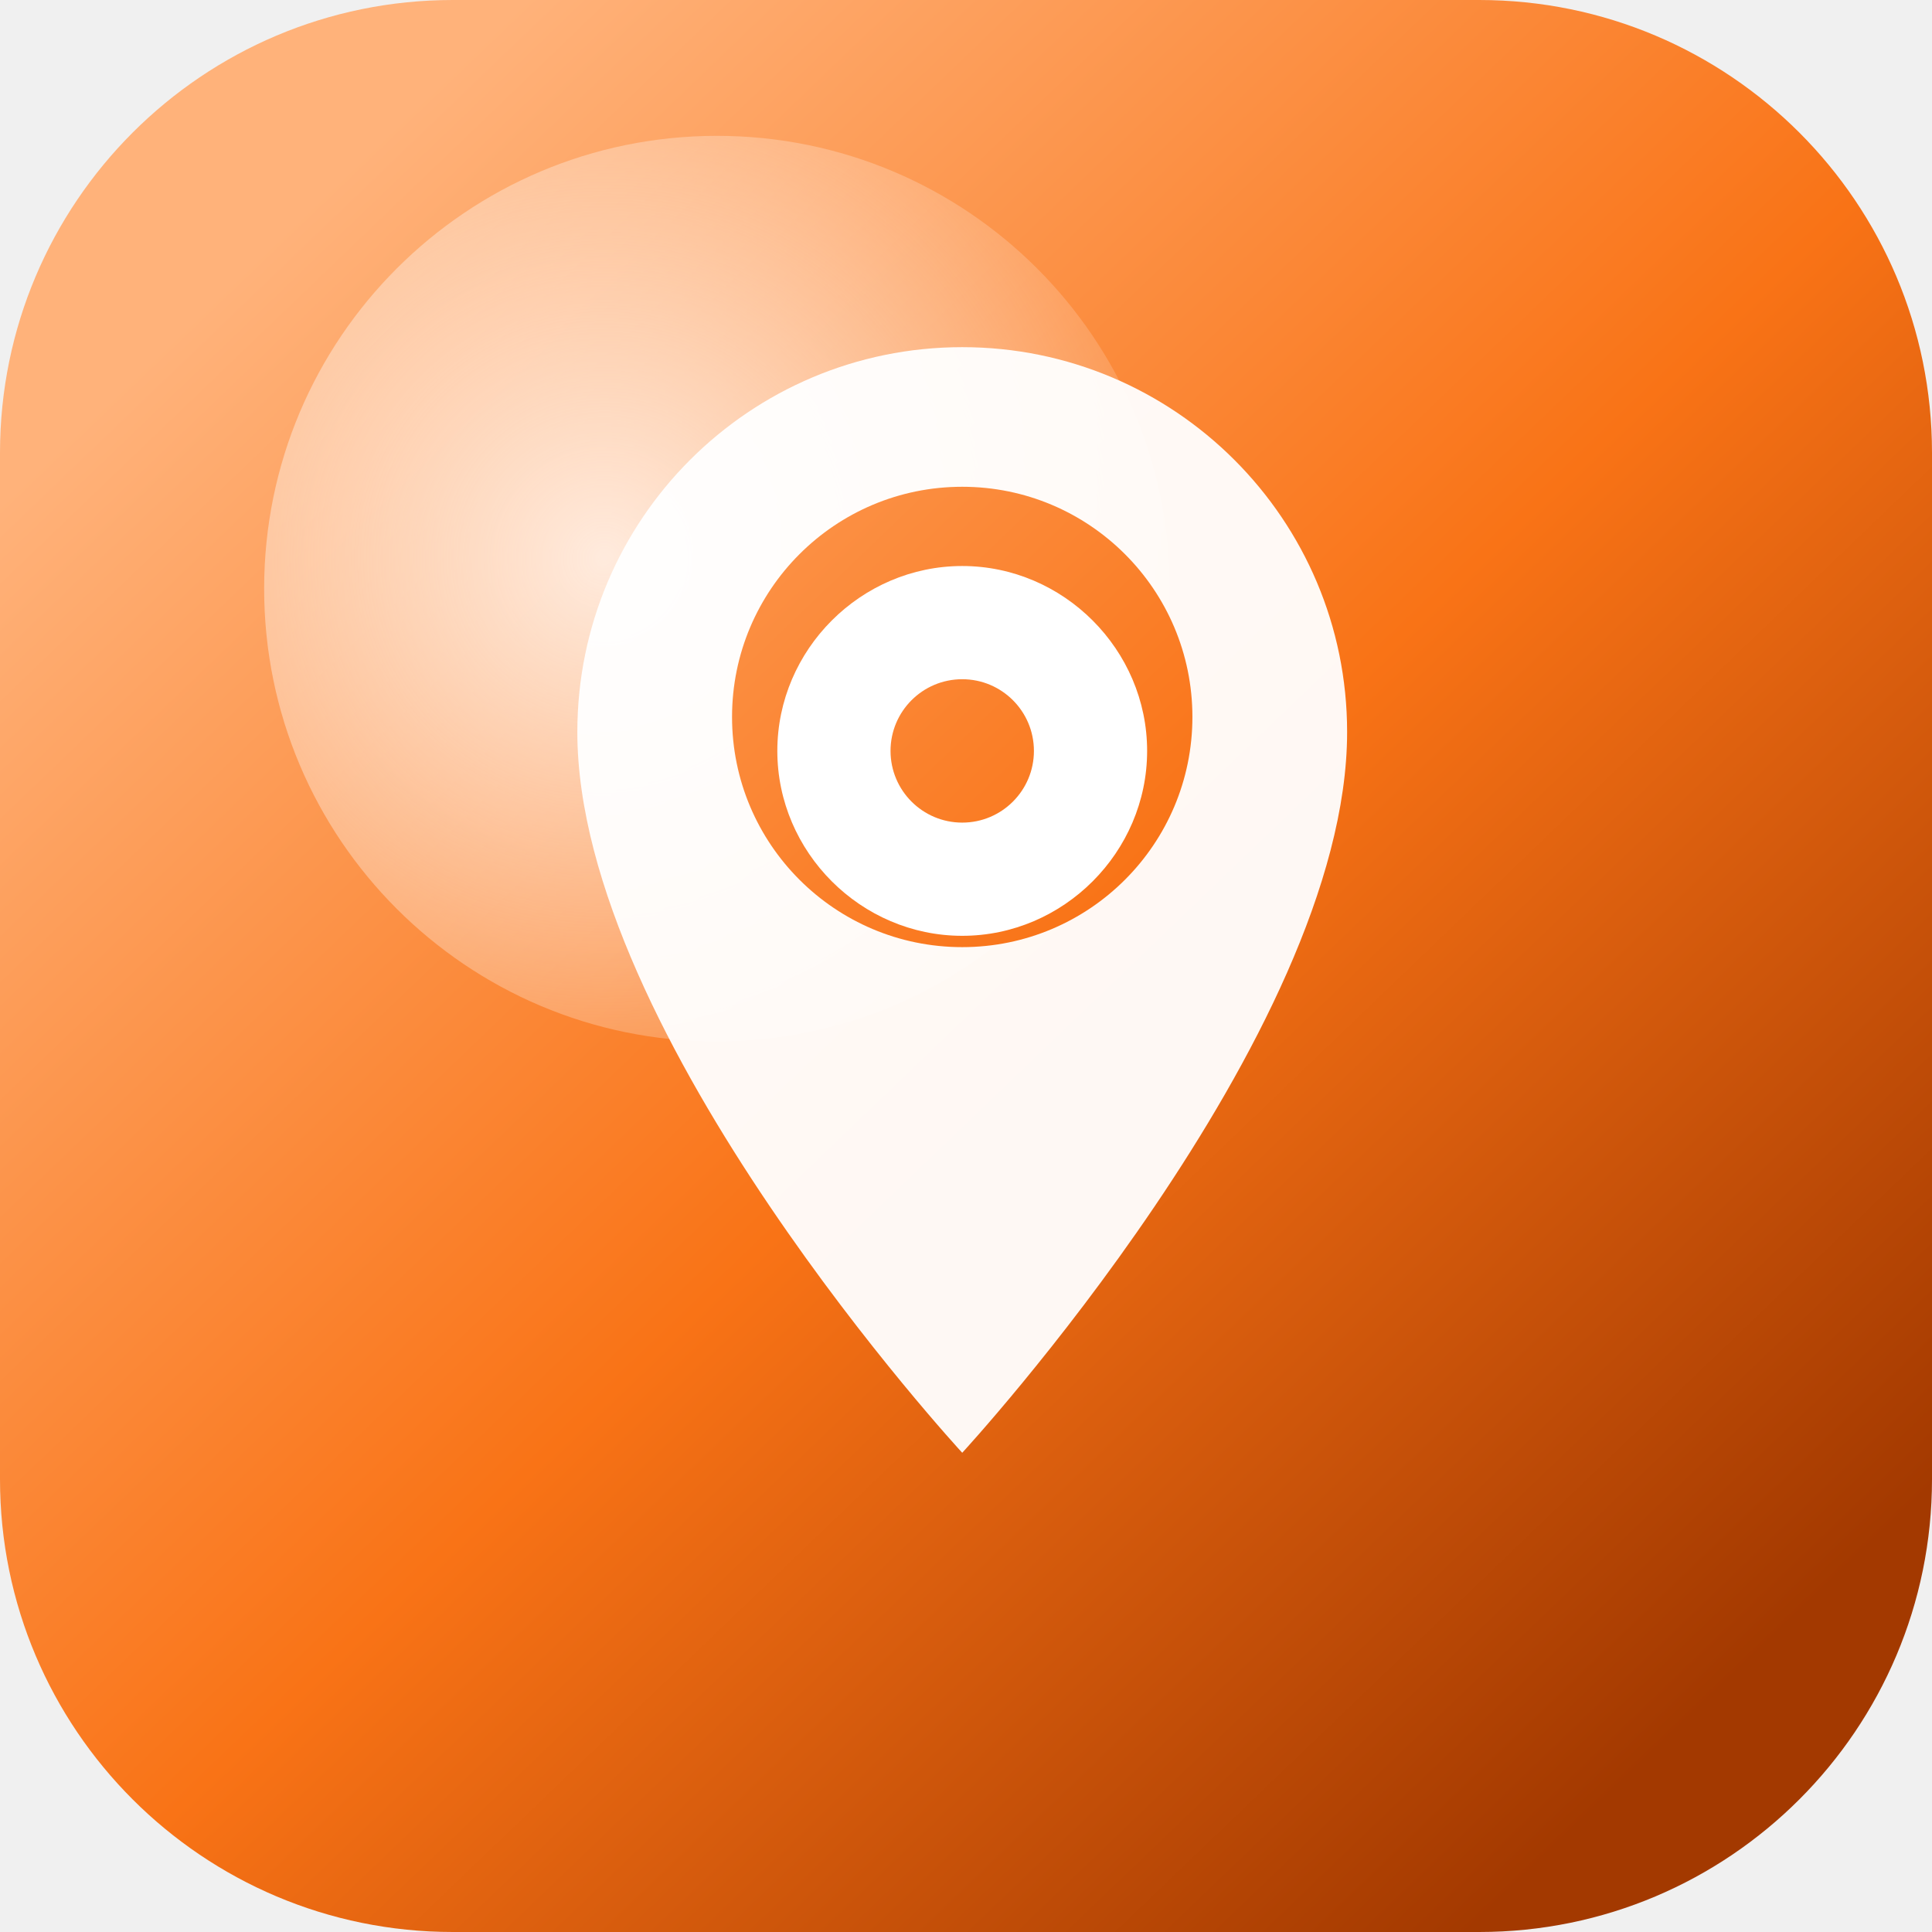
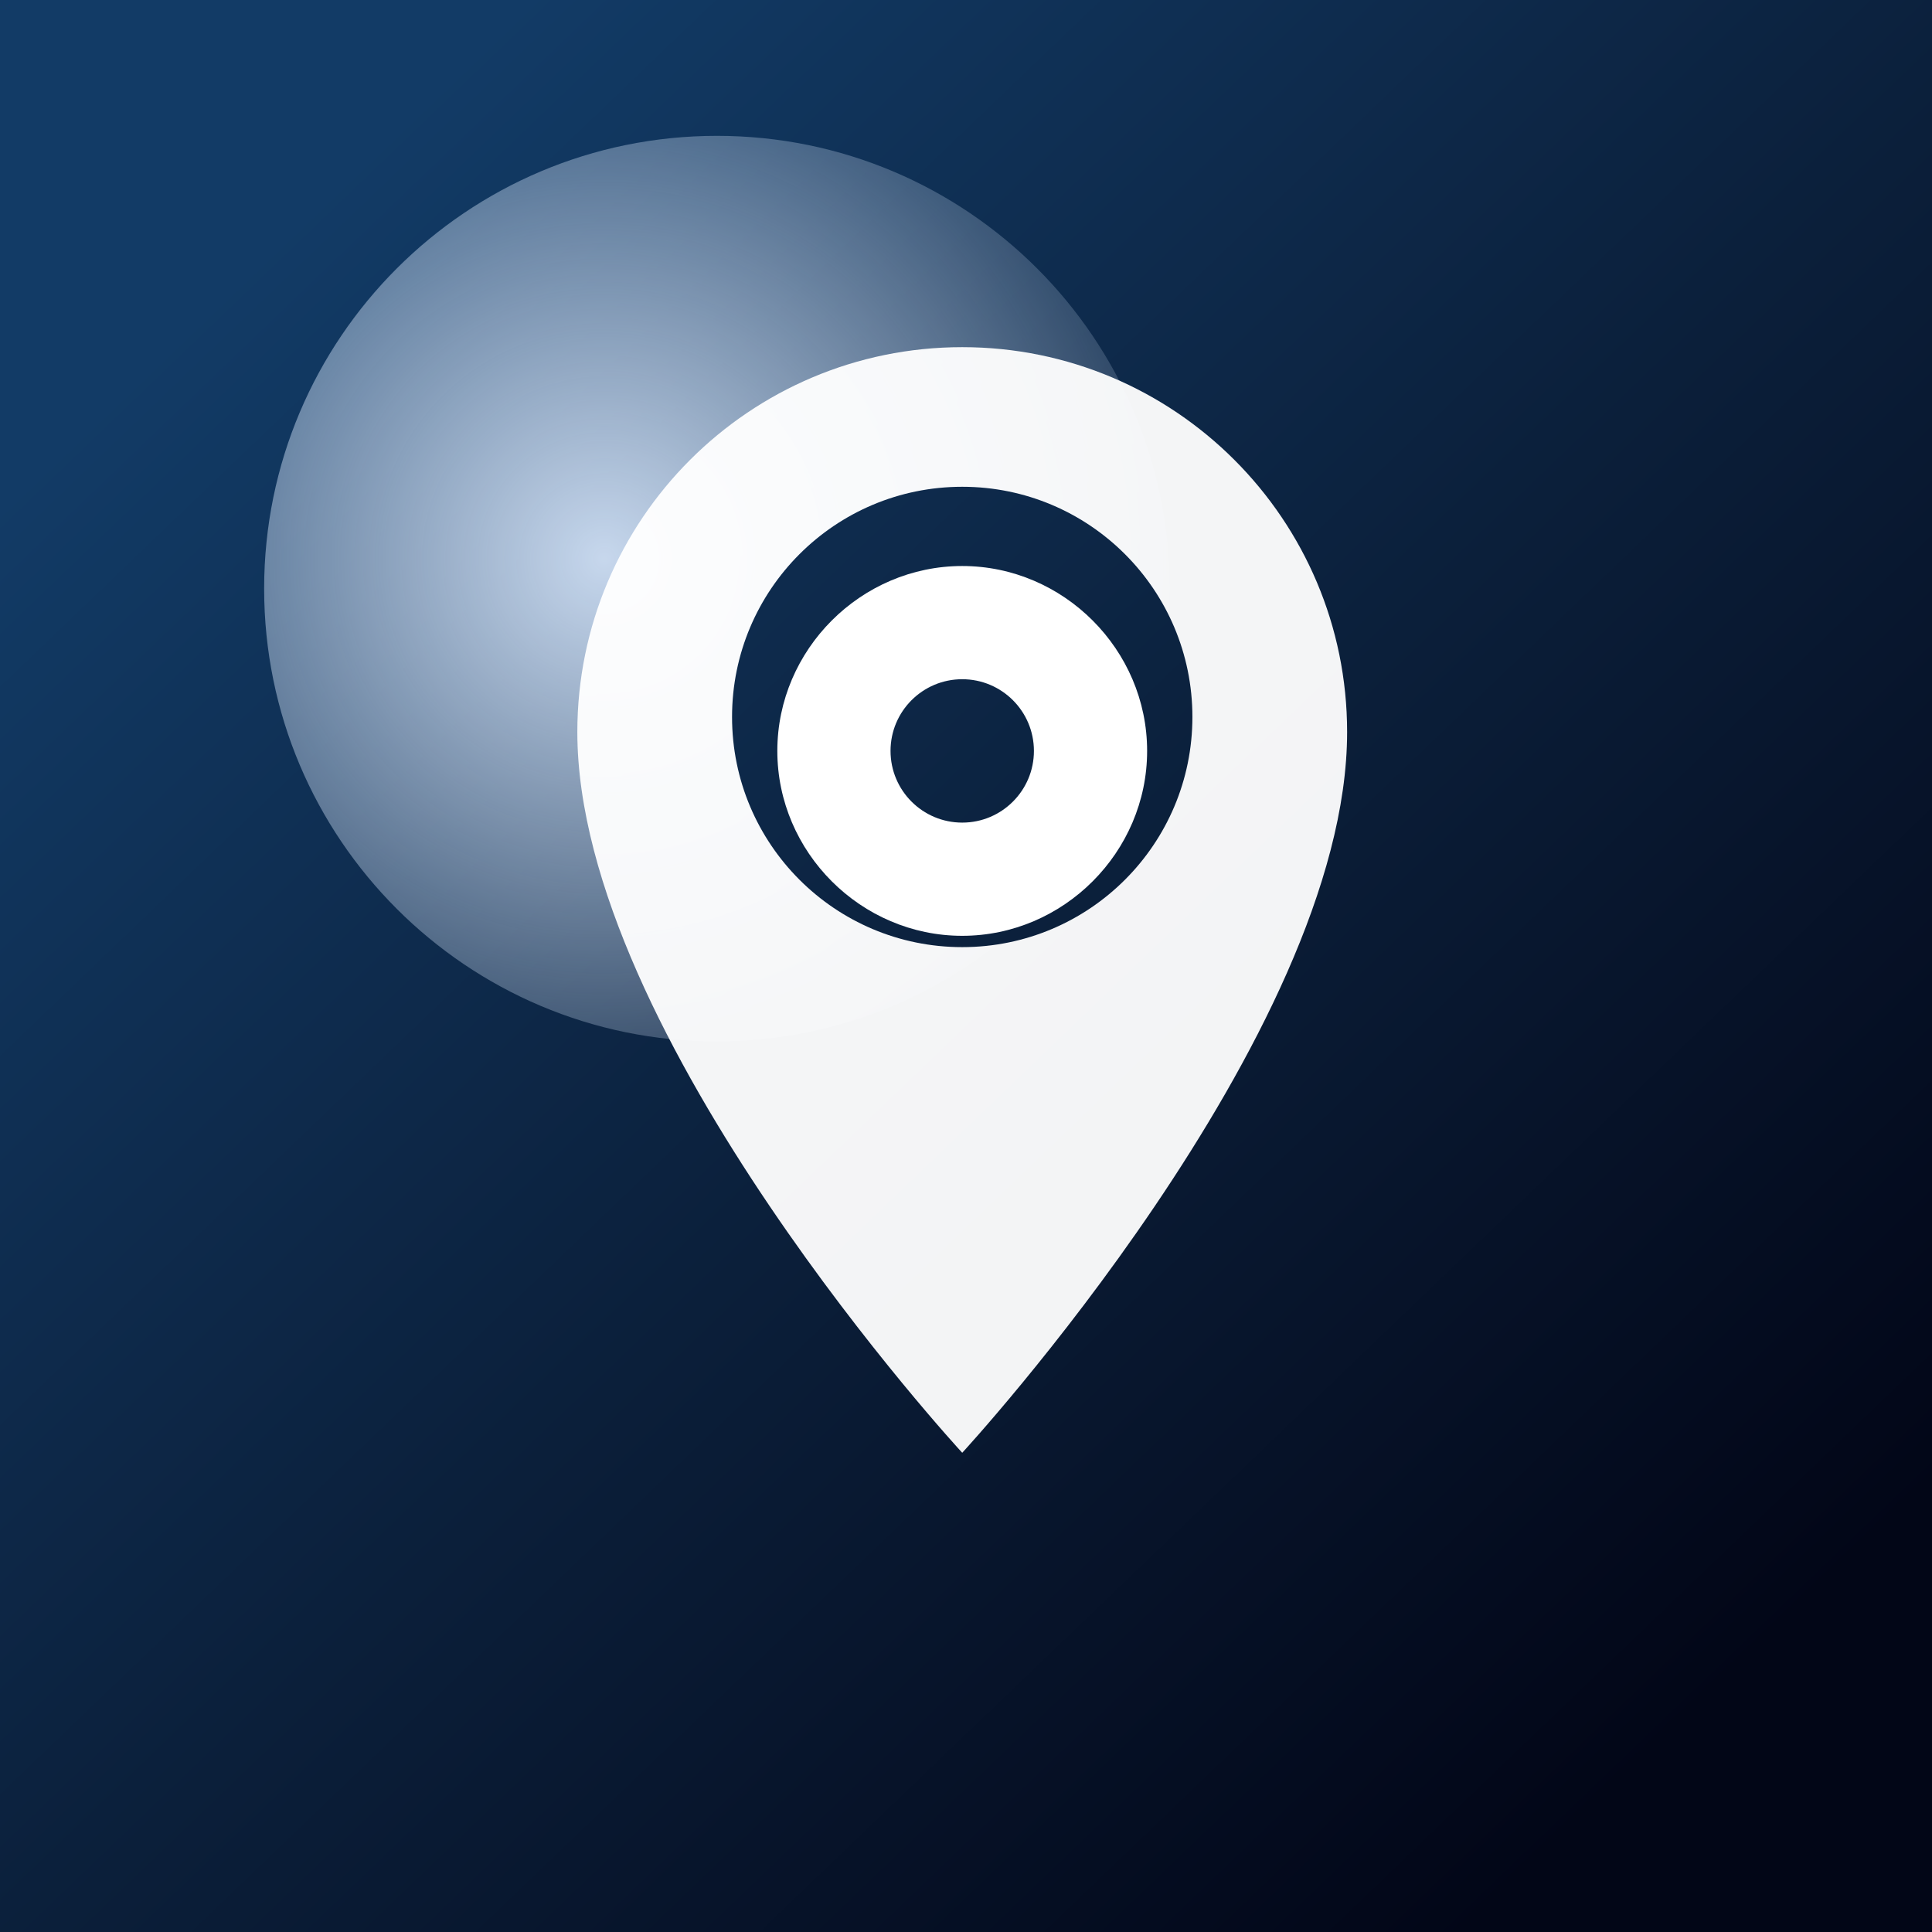
<svg xmlns="http://www.w3.org/2000/svg" width="512" height="512" viewBox="0 0 512 512" fill="none">
  <defs>
    <linearGradient id="bg" x1="72" y1="64" x2="448" y2="456" gradientUnits="userSpaceOnUse">
-       <stop stop-color="#FFB27A" />
-       <stop offset="0.52" stop-color="#F97316" />
-       <stop offset="1" stop-color="#A33900" />
+       <stop stop-color="#123B66" />
+       <stop offset="0.52" stop-color="#0B1F3A" />
+       <stop offset="1" stop-color="#020617" />
    </linearGradient>
    <radialGradient id="glow" cx="0" cy="0" r="1" gradientUnits="userSpaceOnUse" gradientTransform="translate(160 148) rotate(45) scale(180 180)">
-       <stop stop-color="#FFF4ED" stop-opacity="0.9" />
-       <stop offset="1" stop-color="#FFF4ED" stop-opacity="0" />
+       <stop stop-color="#DBEAFE" stop-opacity="0.9" />
+       <stop offset="1" stop-color="#DBEAFE" stop-opacity="0" />
    </radialGradient>
  </defs>
-   <rect width="512" height="512" rx="120" fill="url(#bg)" />
+   <rect width="512" height="512" rx="0" fill="url(#bg)" />
  <circle cx="190" cy="156" r="120" fill="url(#glow)" />
  <path d="M153 194C153 137.666 198.666 92 255 92C311.334 92 357 137.666 357 194C357 274.5 255 385 255 385C255 385 153 274.5 153 194Z" fill="white" fill-opacity="0.95" />
  <path d="M255 129C221.309 129 194 156.309 194 190C194 223.691 221.309 251 255 251C288.691 251 316 223.691 316 190C316 156.309 288.691 129 255 129Z" fill="url(#bg)" />
  <path d="M255 150C228.161 150 206 172.161 206 199C206 225.839 228.161 248 255 248C281.839 248 304 225.839 304 199C304 172.161 281.839 150 255 150ZM255 180C265.493 180 274 188.507 274 199C274 209.493 265.493 218 255 218C244.507 218 236 209.493 236 199C236 188.507 244.507 180 255 180Z" fill="white" />
</svg>
